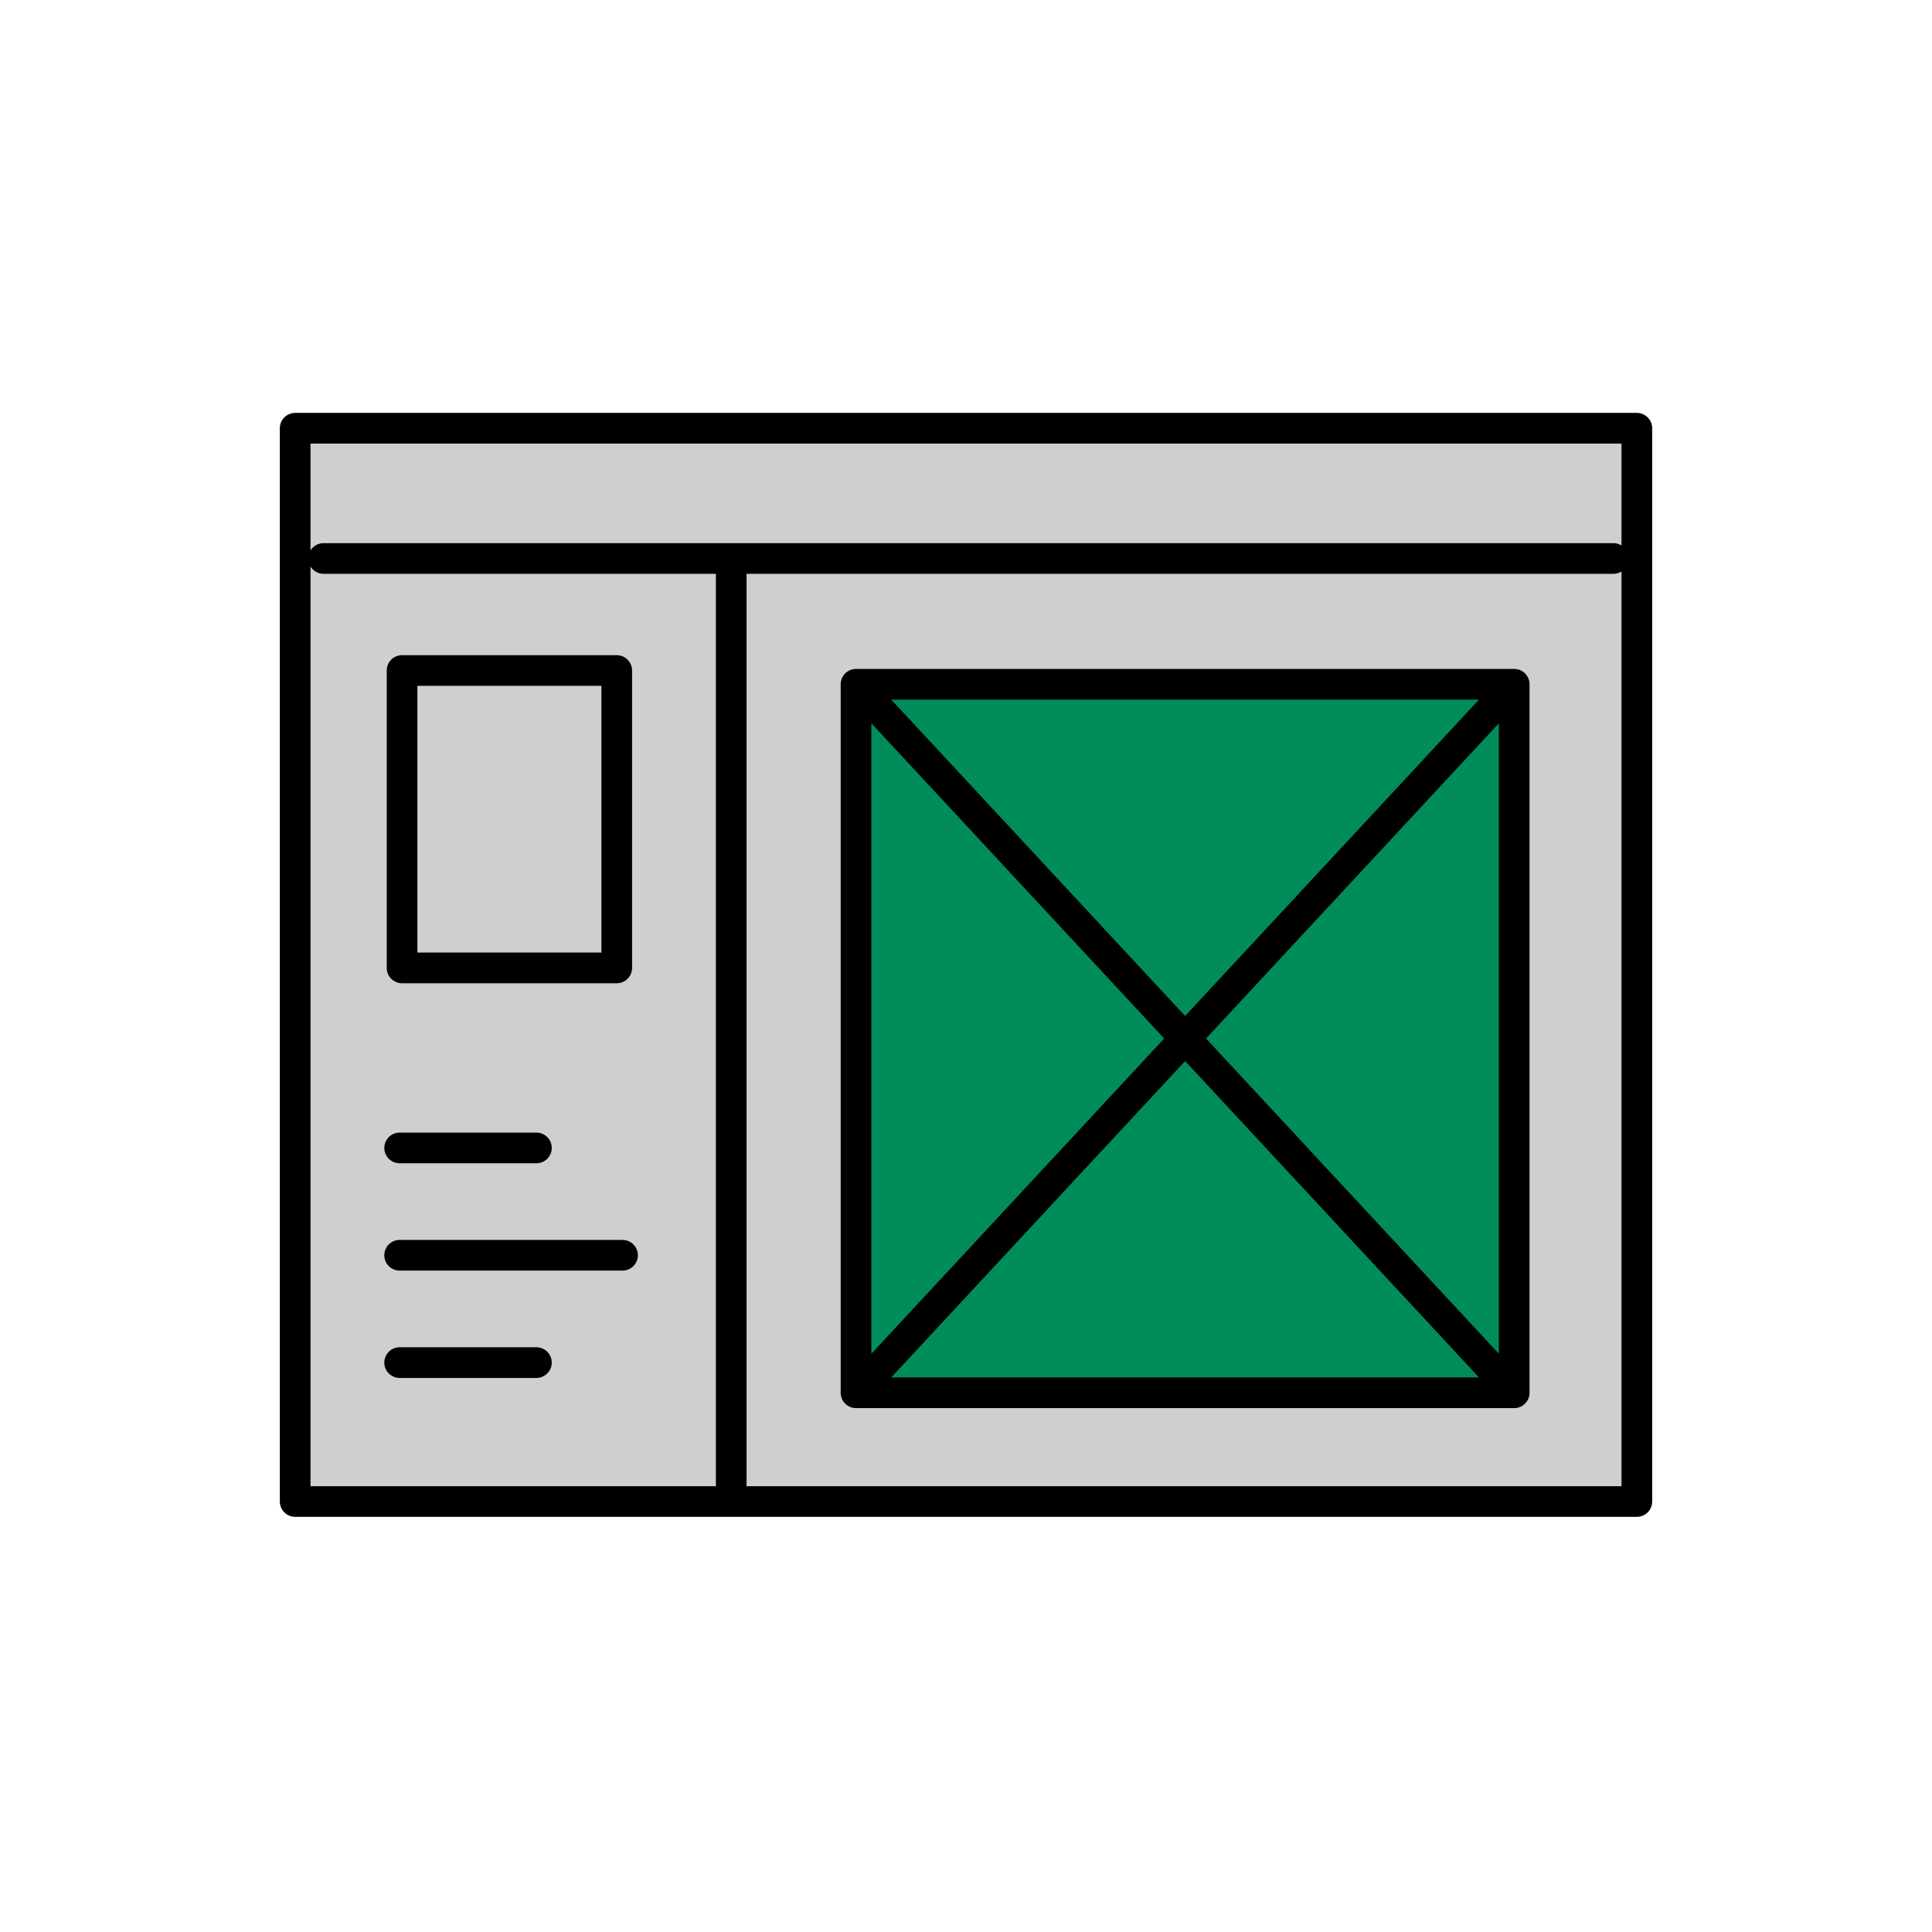
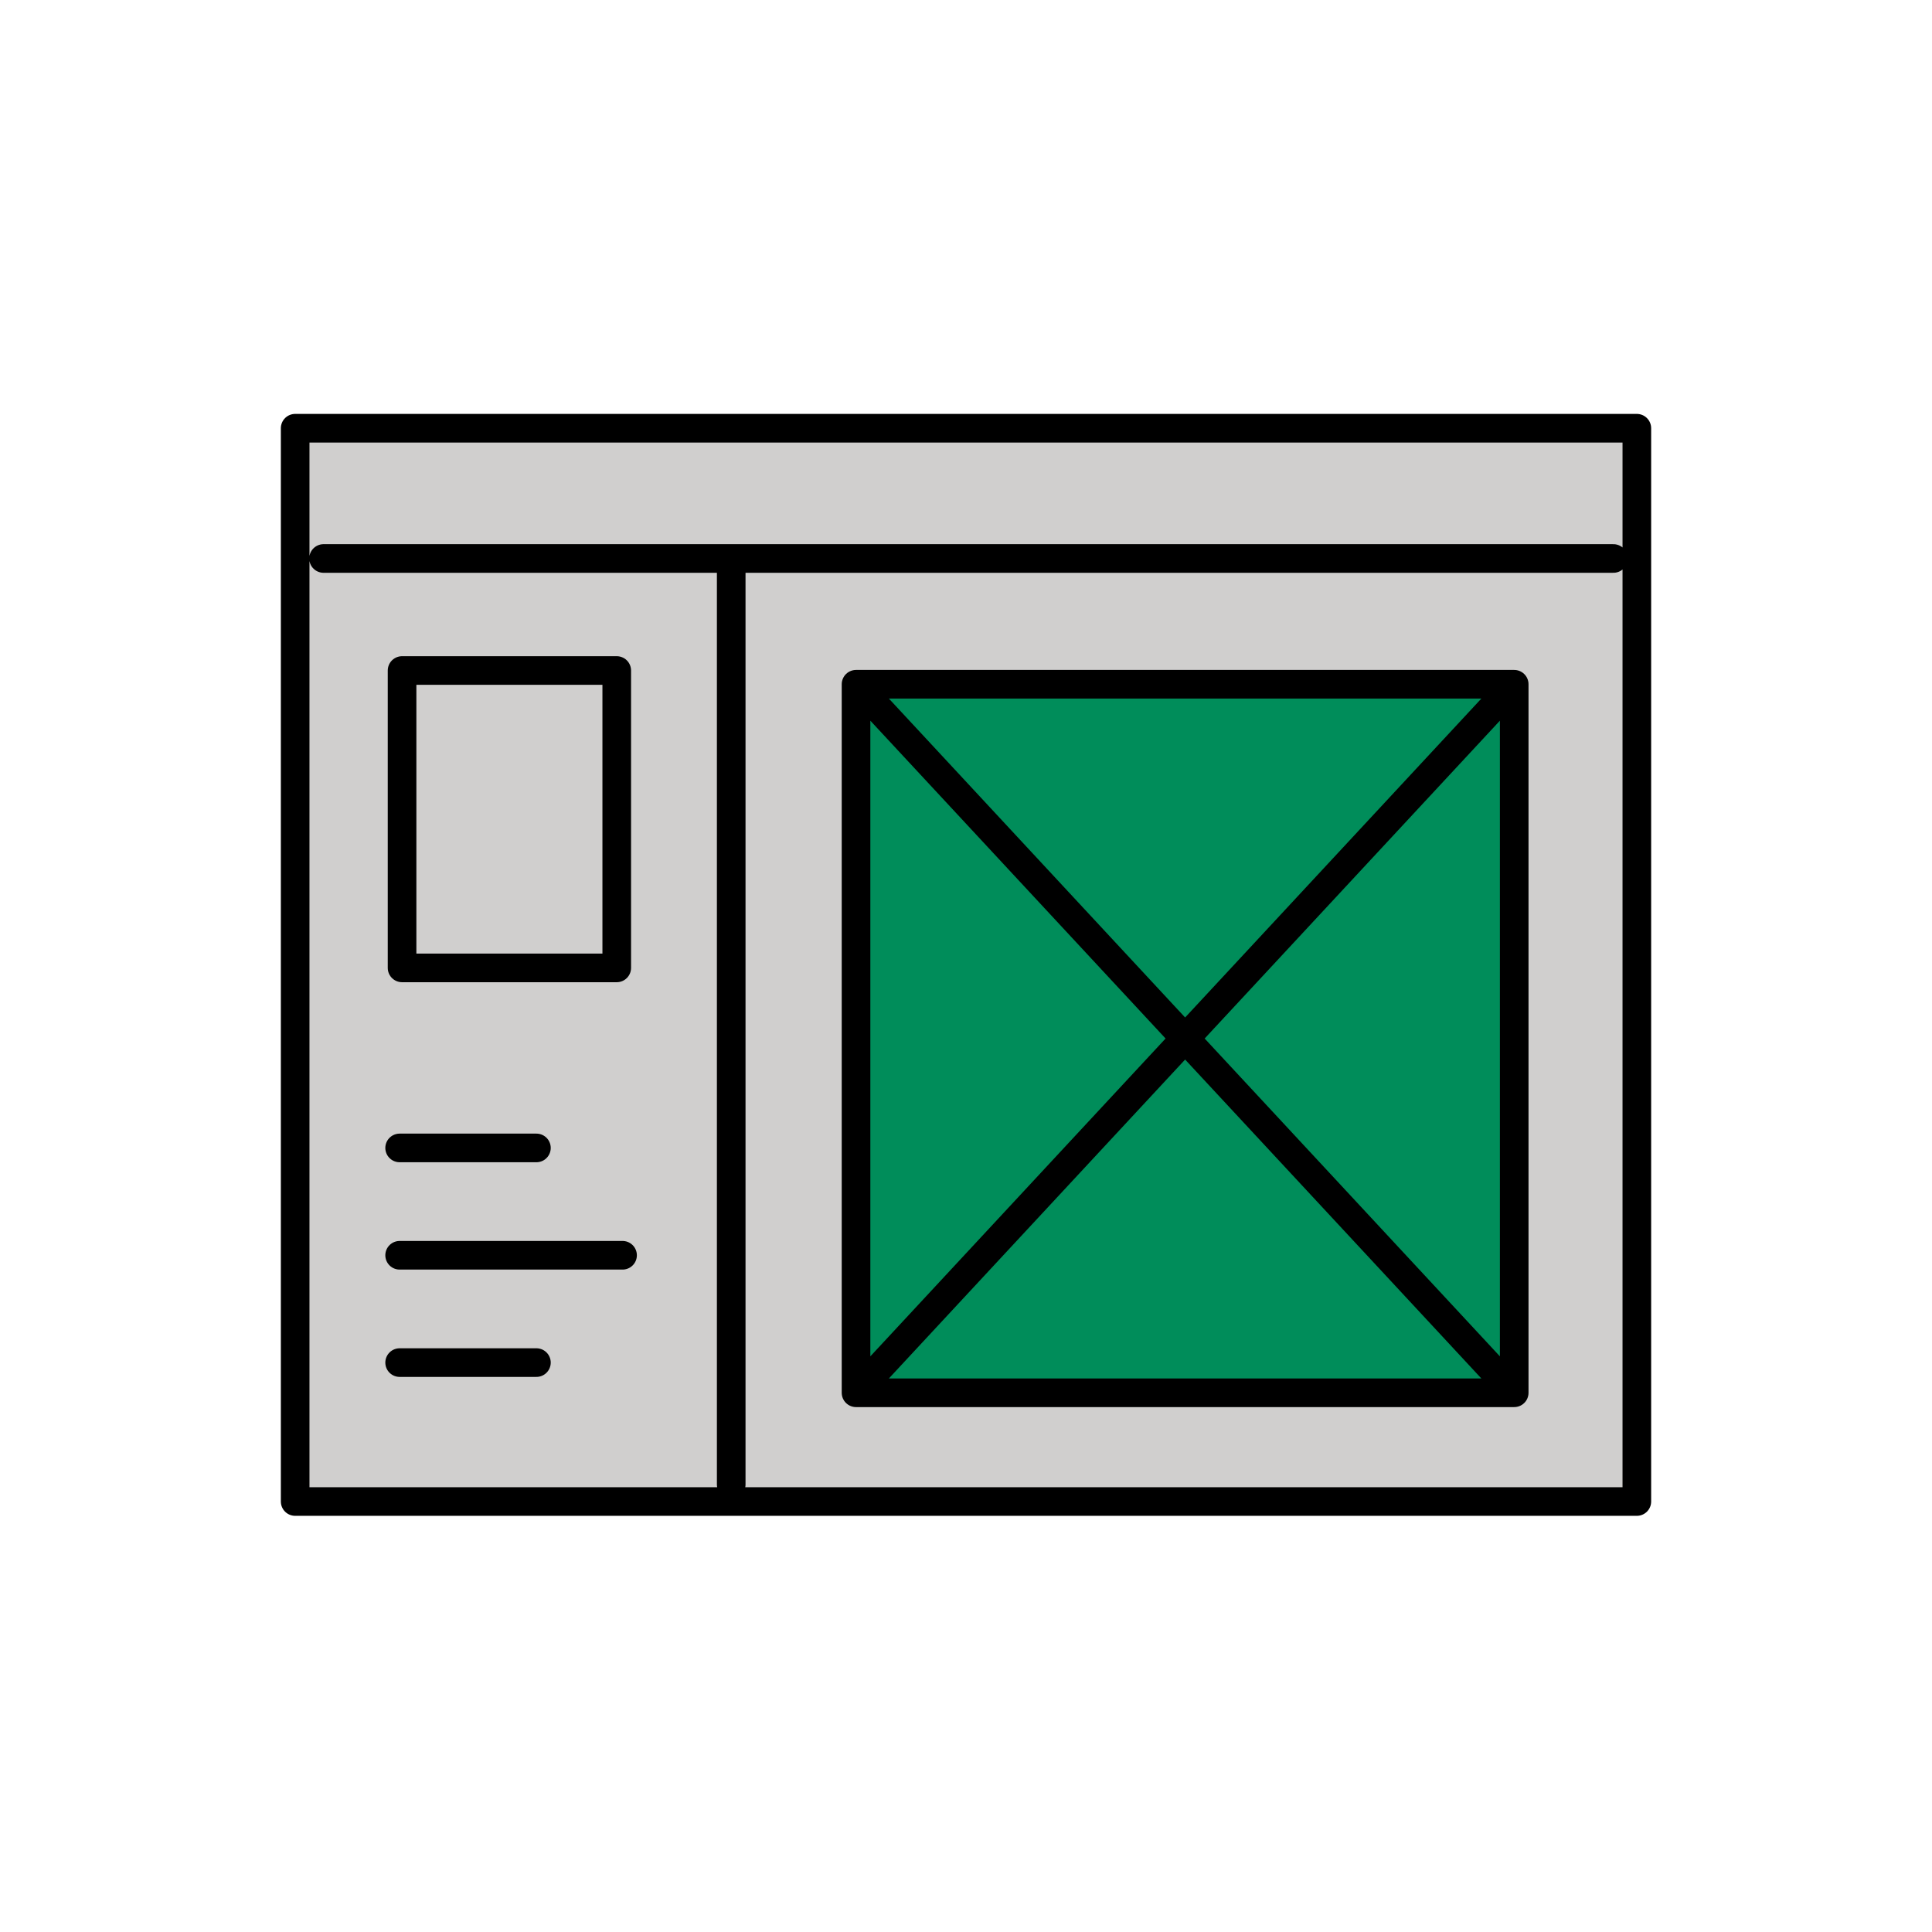
- <svg xmlns="http://www.w3.org/2000/svg" width="112" height="112" viewBox="0 0 112 112" fill="none">
-   <path d="M17.111 24.825H94.889V87.044H17.111V24.825Z" fill="#D0CFCE" />
-   <path d="M23.308 38.87H35.753V56.111H23.308V38.87Z" fill="#D0CFCE" />
-   <path d="M87.78 80.741H49.625V39.667H87.78V61.401V80.741Z" fill="#008D5A" />
-   <path d="M18.757 32.376H93.529M42.389 86.059V32.376M17.111 24.825H94.889V87.044H17.111V24.825Z" stroke="black" stroke-width="1.778" stroke-miterlimit="10" stroke-linecap="round" stroke-linejoin="round" />
-   <path d="M87.78 80.741H49.625M87.78 80.741V61.401V39.667M87.78 80.741L49.625 39.667M49.625 80.741V39.667M49.625 80.741L87.78 39.667M49.625 39.667H87.78M23.167 66.547H31.097M23.167 72.769H36.09M23.167 78.991H31.097M23.308 38.87H35.753V56.111H23.308V38.87Z" stroke="black" stroke-width="1.778" stroke-miterlimit="10" stroke-linecap="round" stroke-linejoin="round" />
+ <svg xmlns="http://www.w3.org/2000/svg" width="120" height="120" viewBox="0 0 120 120" fill="none">
+   <path d="M18.333 26.598H101.667V93.262H18.333V26.598Z" fill="#D0CFCE" />
+   <path d="M24.973 41.647H38.307V60.118H24.973V41.647Z" fill="#D0CFCE" />
+   <path d="M94.05 86.508H53.17V42.5H94.05V65.787V86.508Z" fill="#008D5A" />
+   <path d="M20.097 34.688H100.21M45.417 92.207V34.688M18.333 26.598H101.667V93.262H18.333V26.598Z" stroke="black" stroke-width="1.778" stroke-miterlimit="10" stroke-linecap="round" stroke-linejoin="round" />
+   <path d="M94.05 86.508H53.17M94.05 86.508V65.787V42.5M94.05 86.508L53.17 42.5M53.17 86.508V42.5M53.17 86.508L94.05 42.5M53.17 42.5H94.05M24.822 71.3H33.318M24.822 77.967H38.668M24.822 84.633H33.318M24.973 41.647H38.307V60.118H24.973V41.647Z" stroke="black" stroke-width="1.778" stroke-miterlimit="10" stroke-linecap="round" stroke-linejoin="round" />
</svg>
